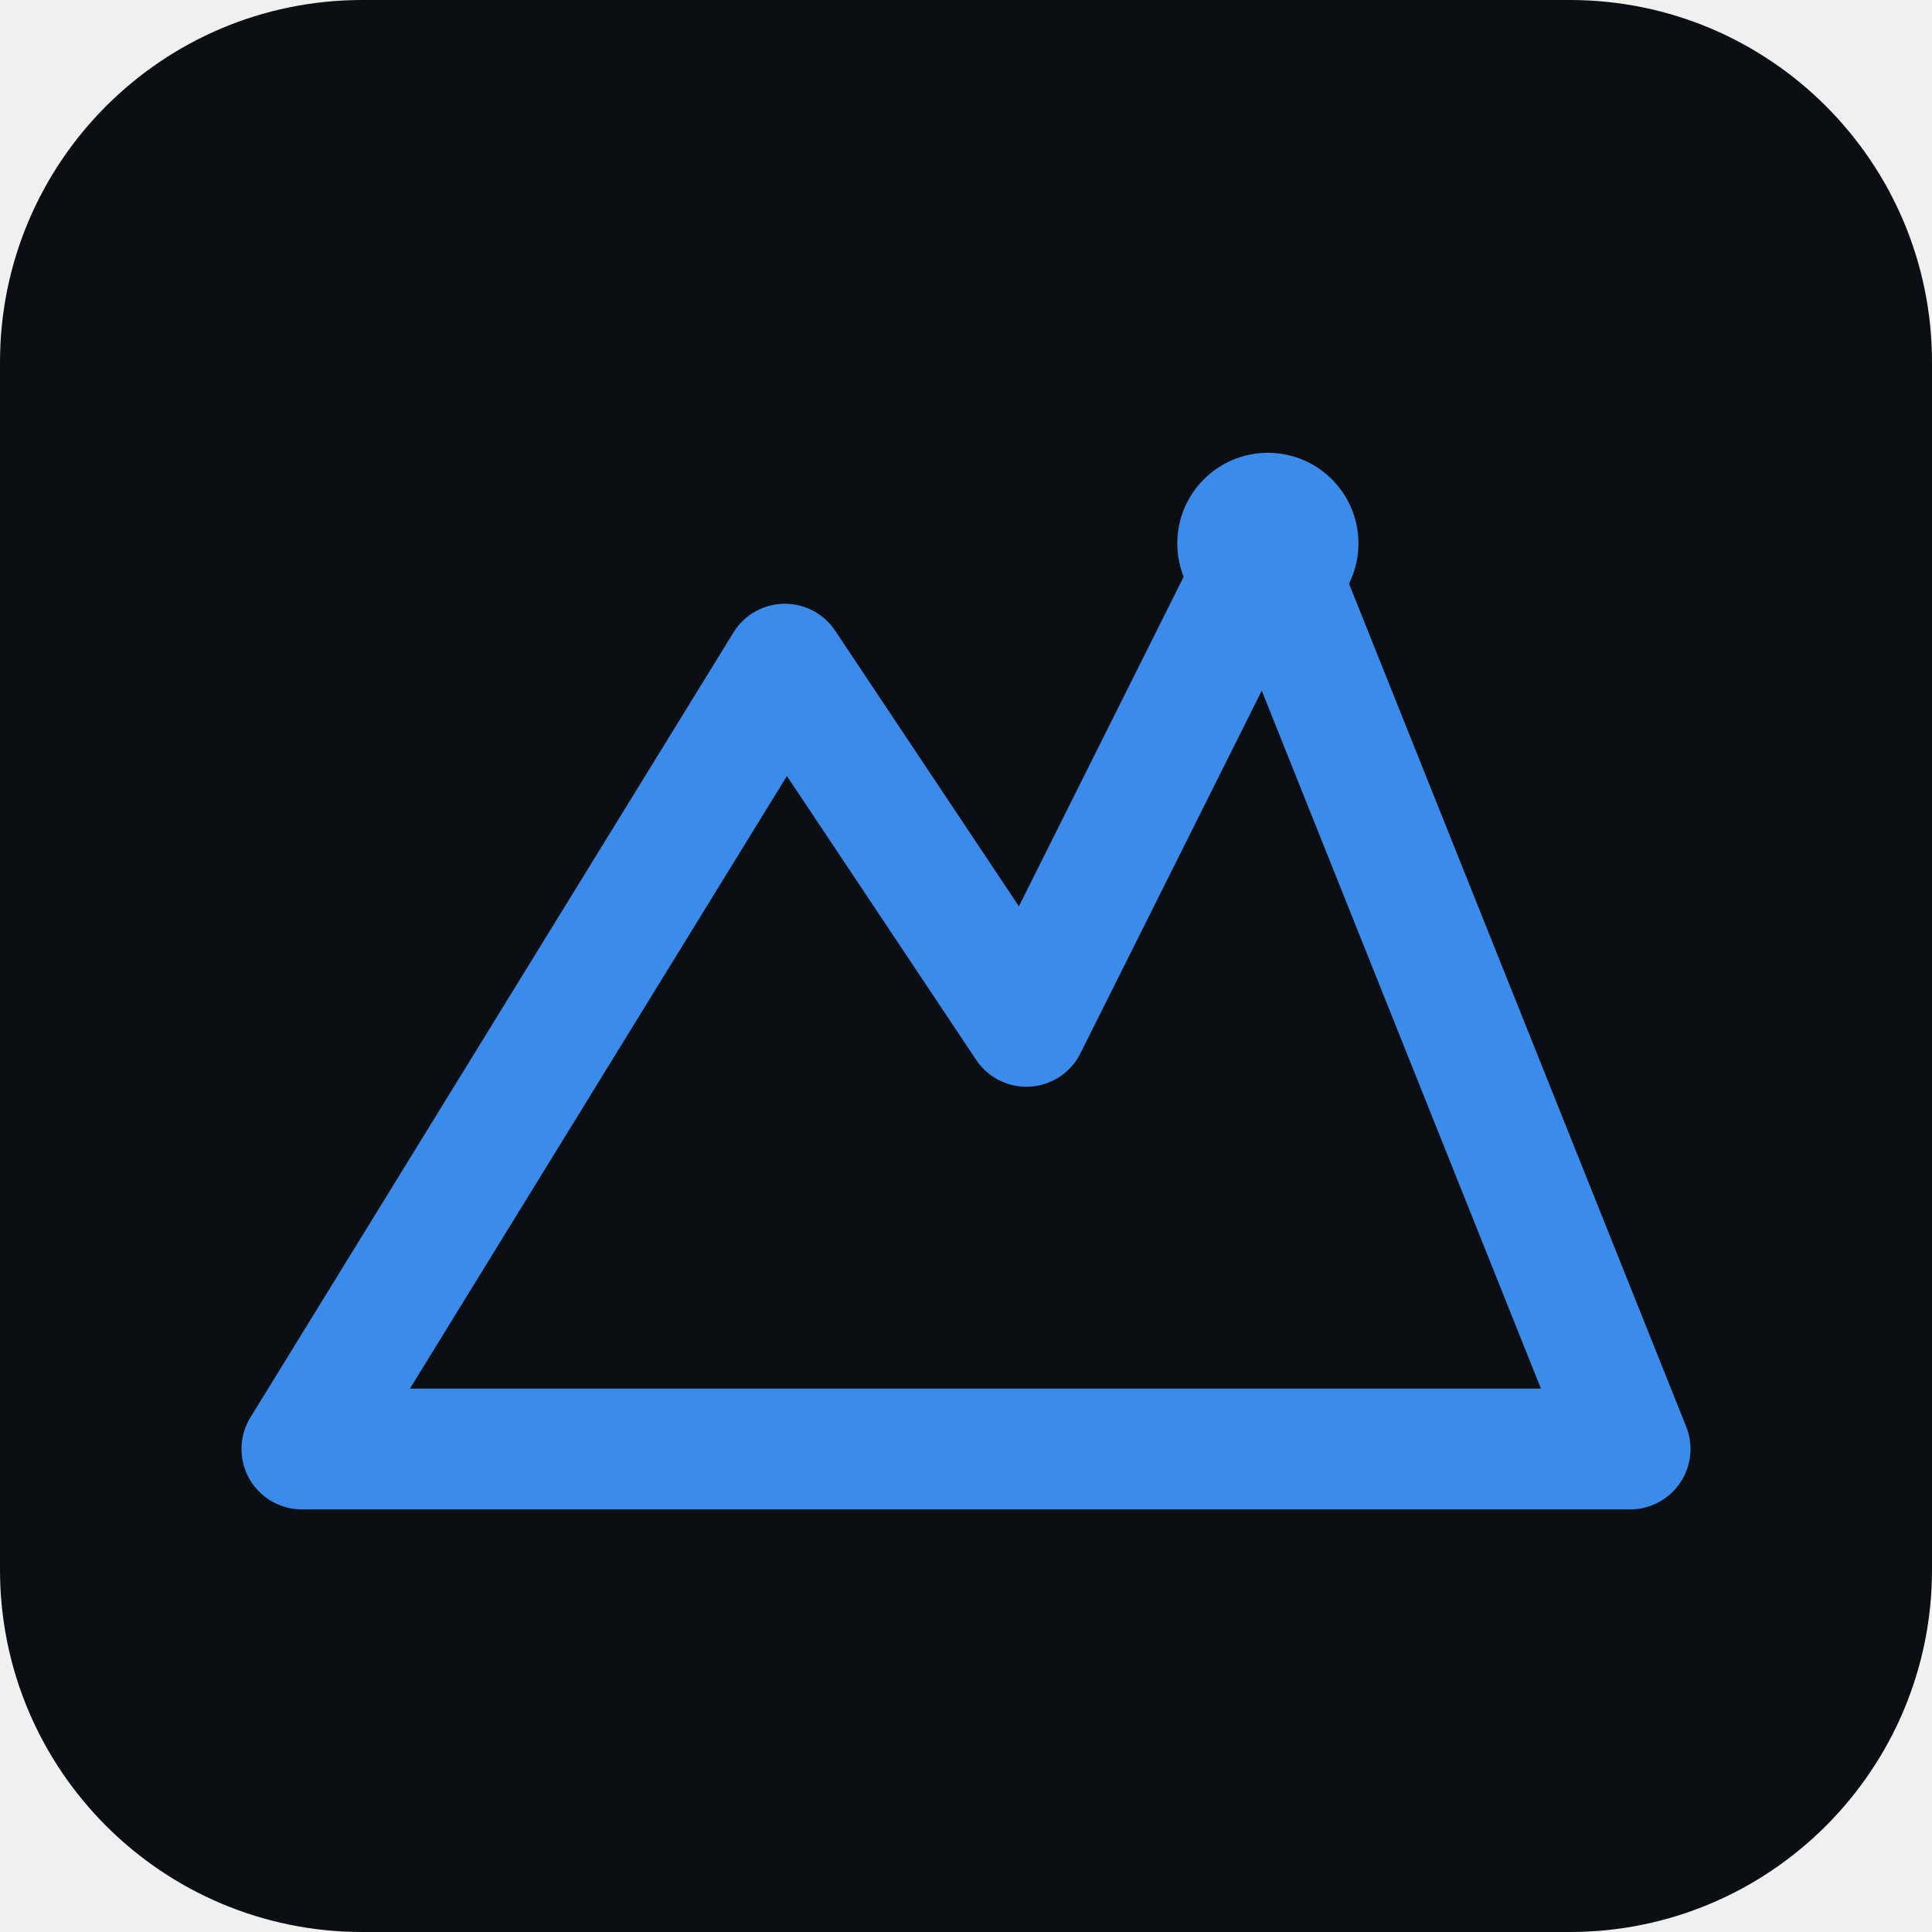
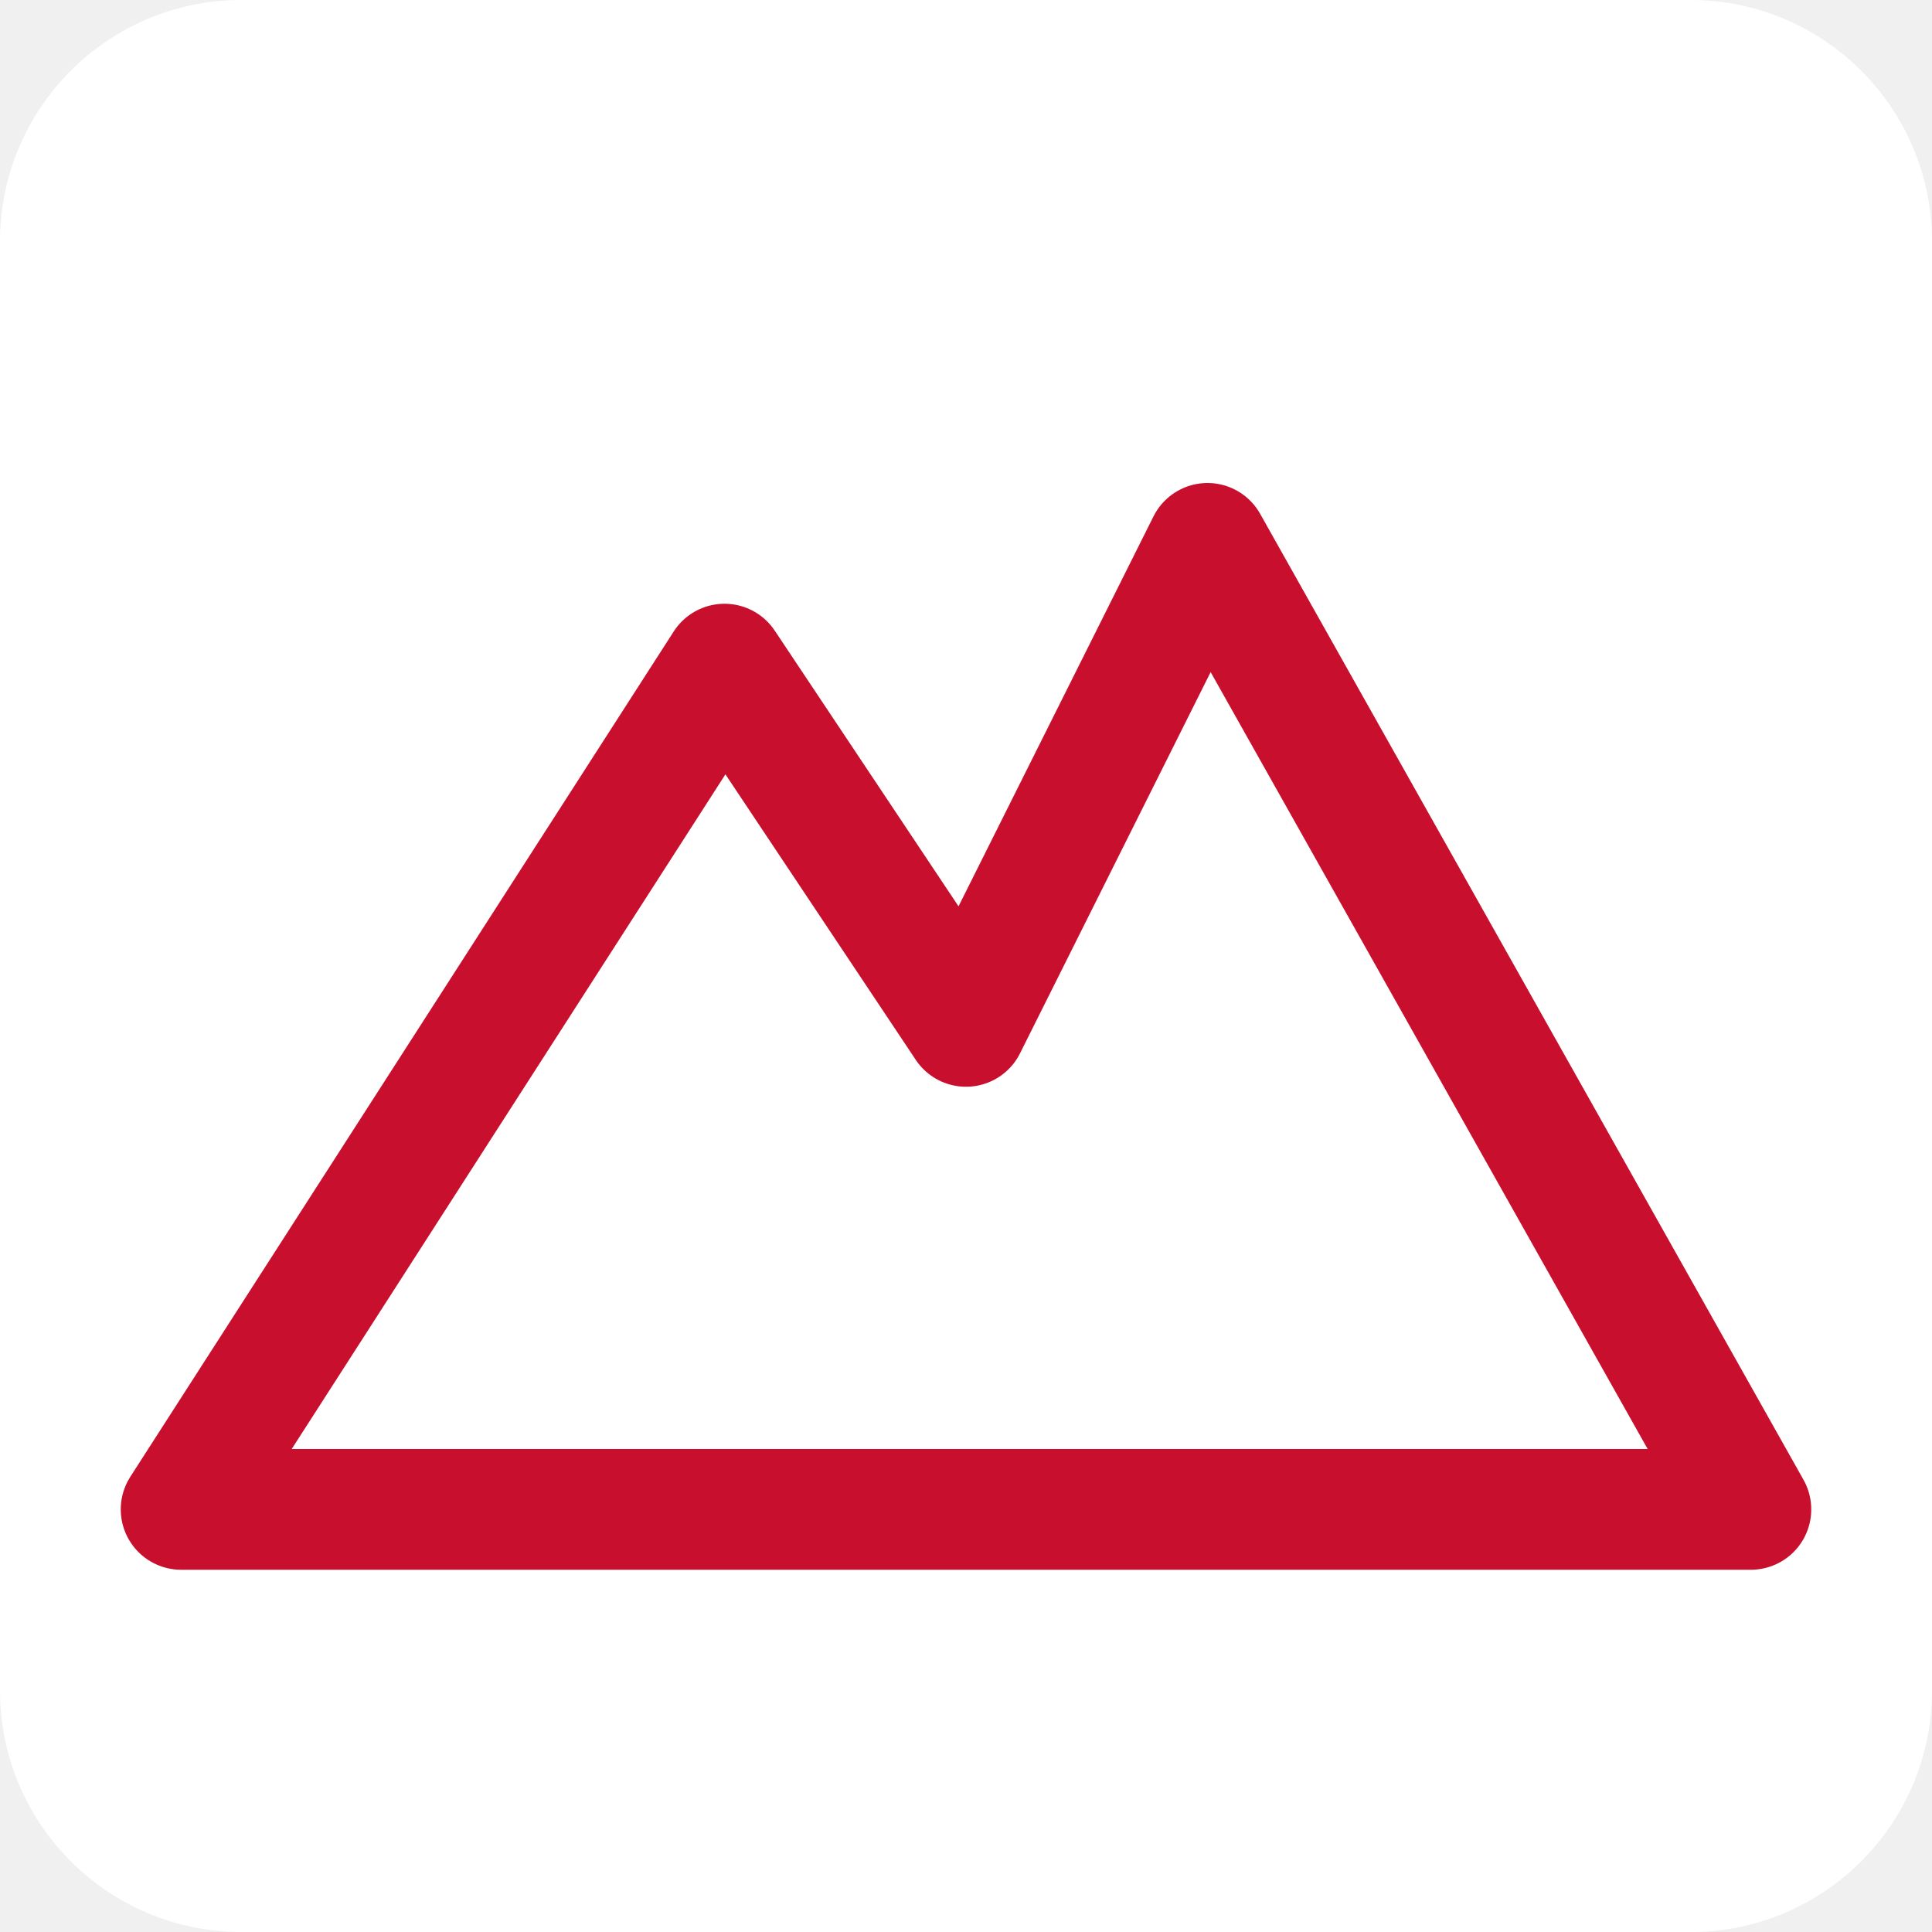
<svg xmlns="http://www.w3.org/2000/svg" viewBox="0 0 64 64">
-   <rect width="64" height="64" rx="12" fill="#0b0f14" />
-   <path d="M10 48 L26 22 L34 34 L42 18 L54 48 Z" fill="none" stroke="#3b8beb" stroke-width="4" stroke-linejoin="round" stroke-linecap="round" />
-   <circle cx="42" cy="18" r="3" fill="#3b8beb" />
+   <rect width="64" height="64" rx="8" fill="#ffffff" />
+   <path d="M6 50 L24 22 L32 34 L40 18 L58 50 Z" fill="none" stroke="#c8102e" stroke-width="4" stroke-linejoin="round" stroke-linecap="round" />
</svg>
